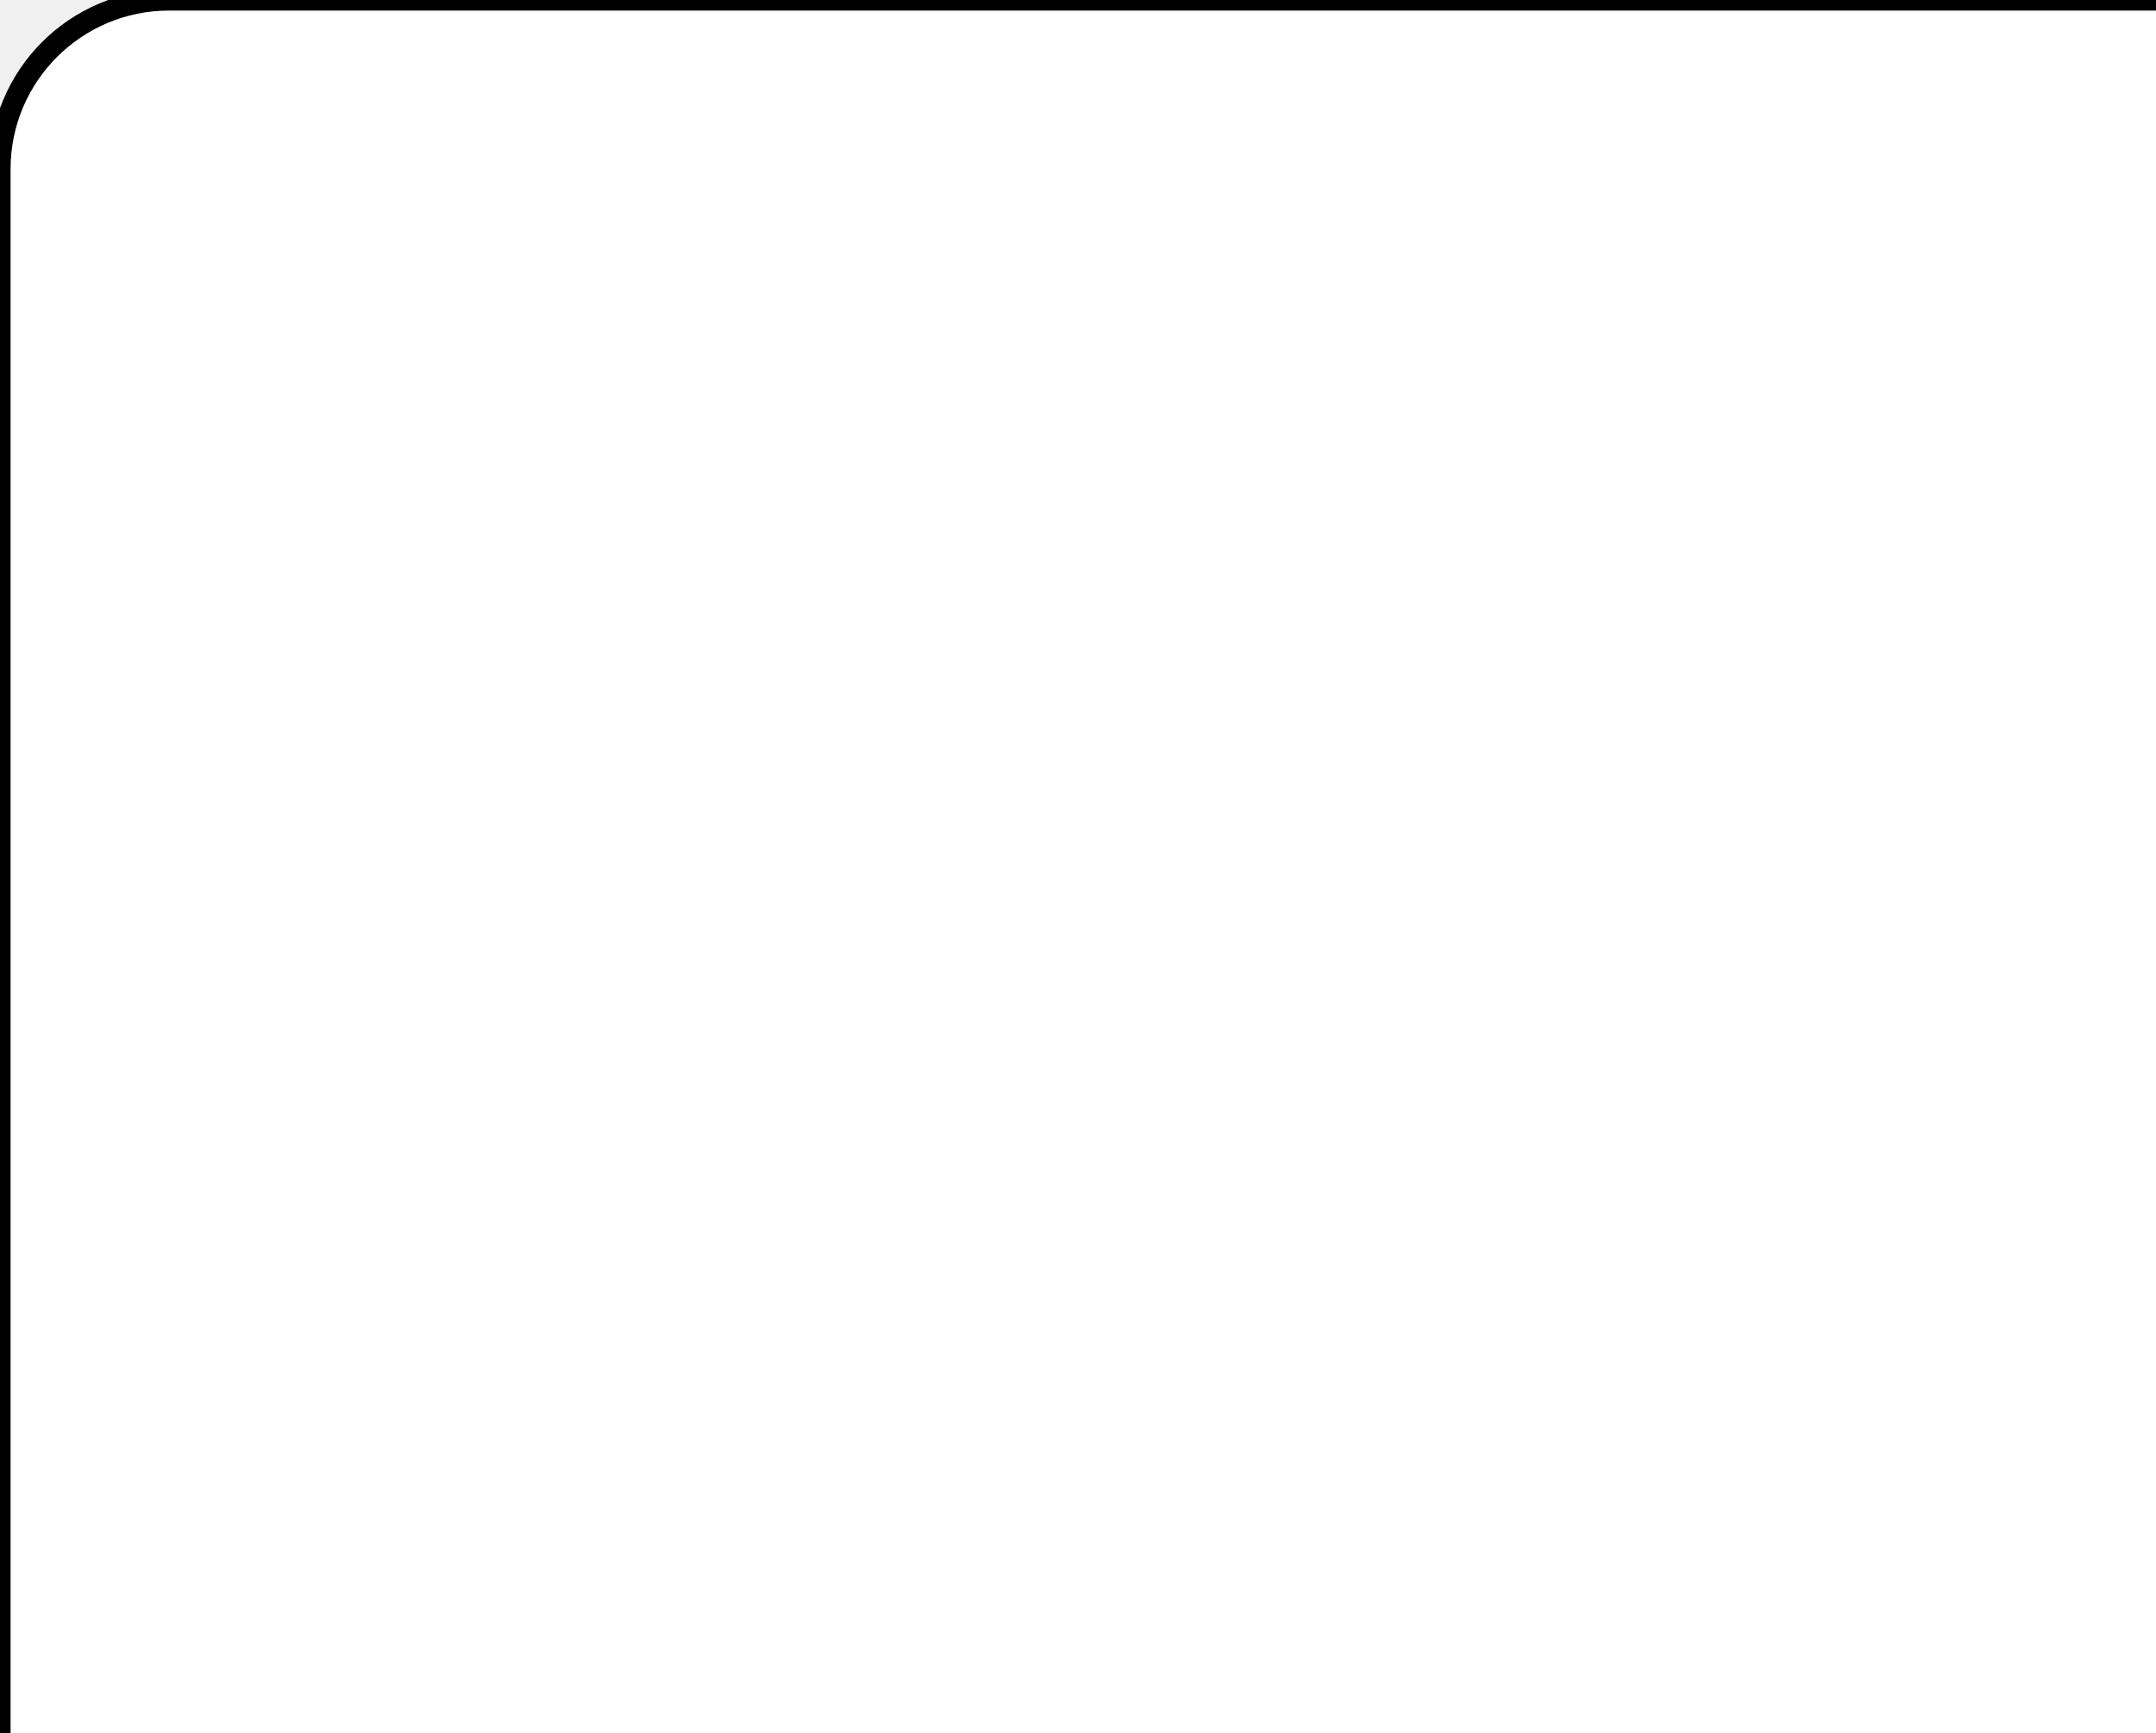
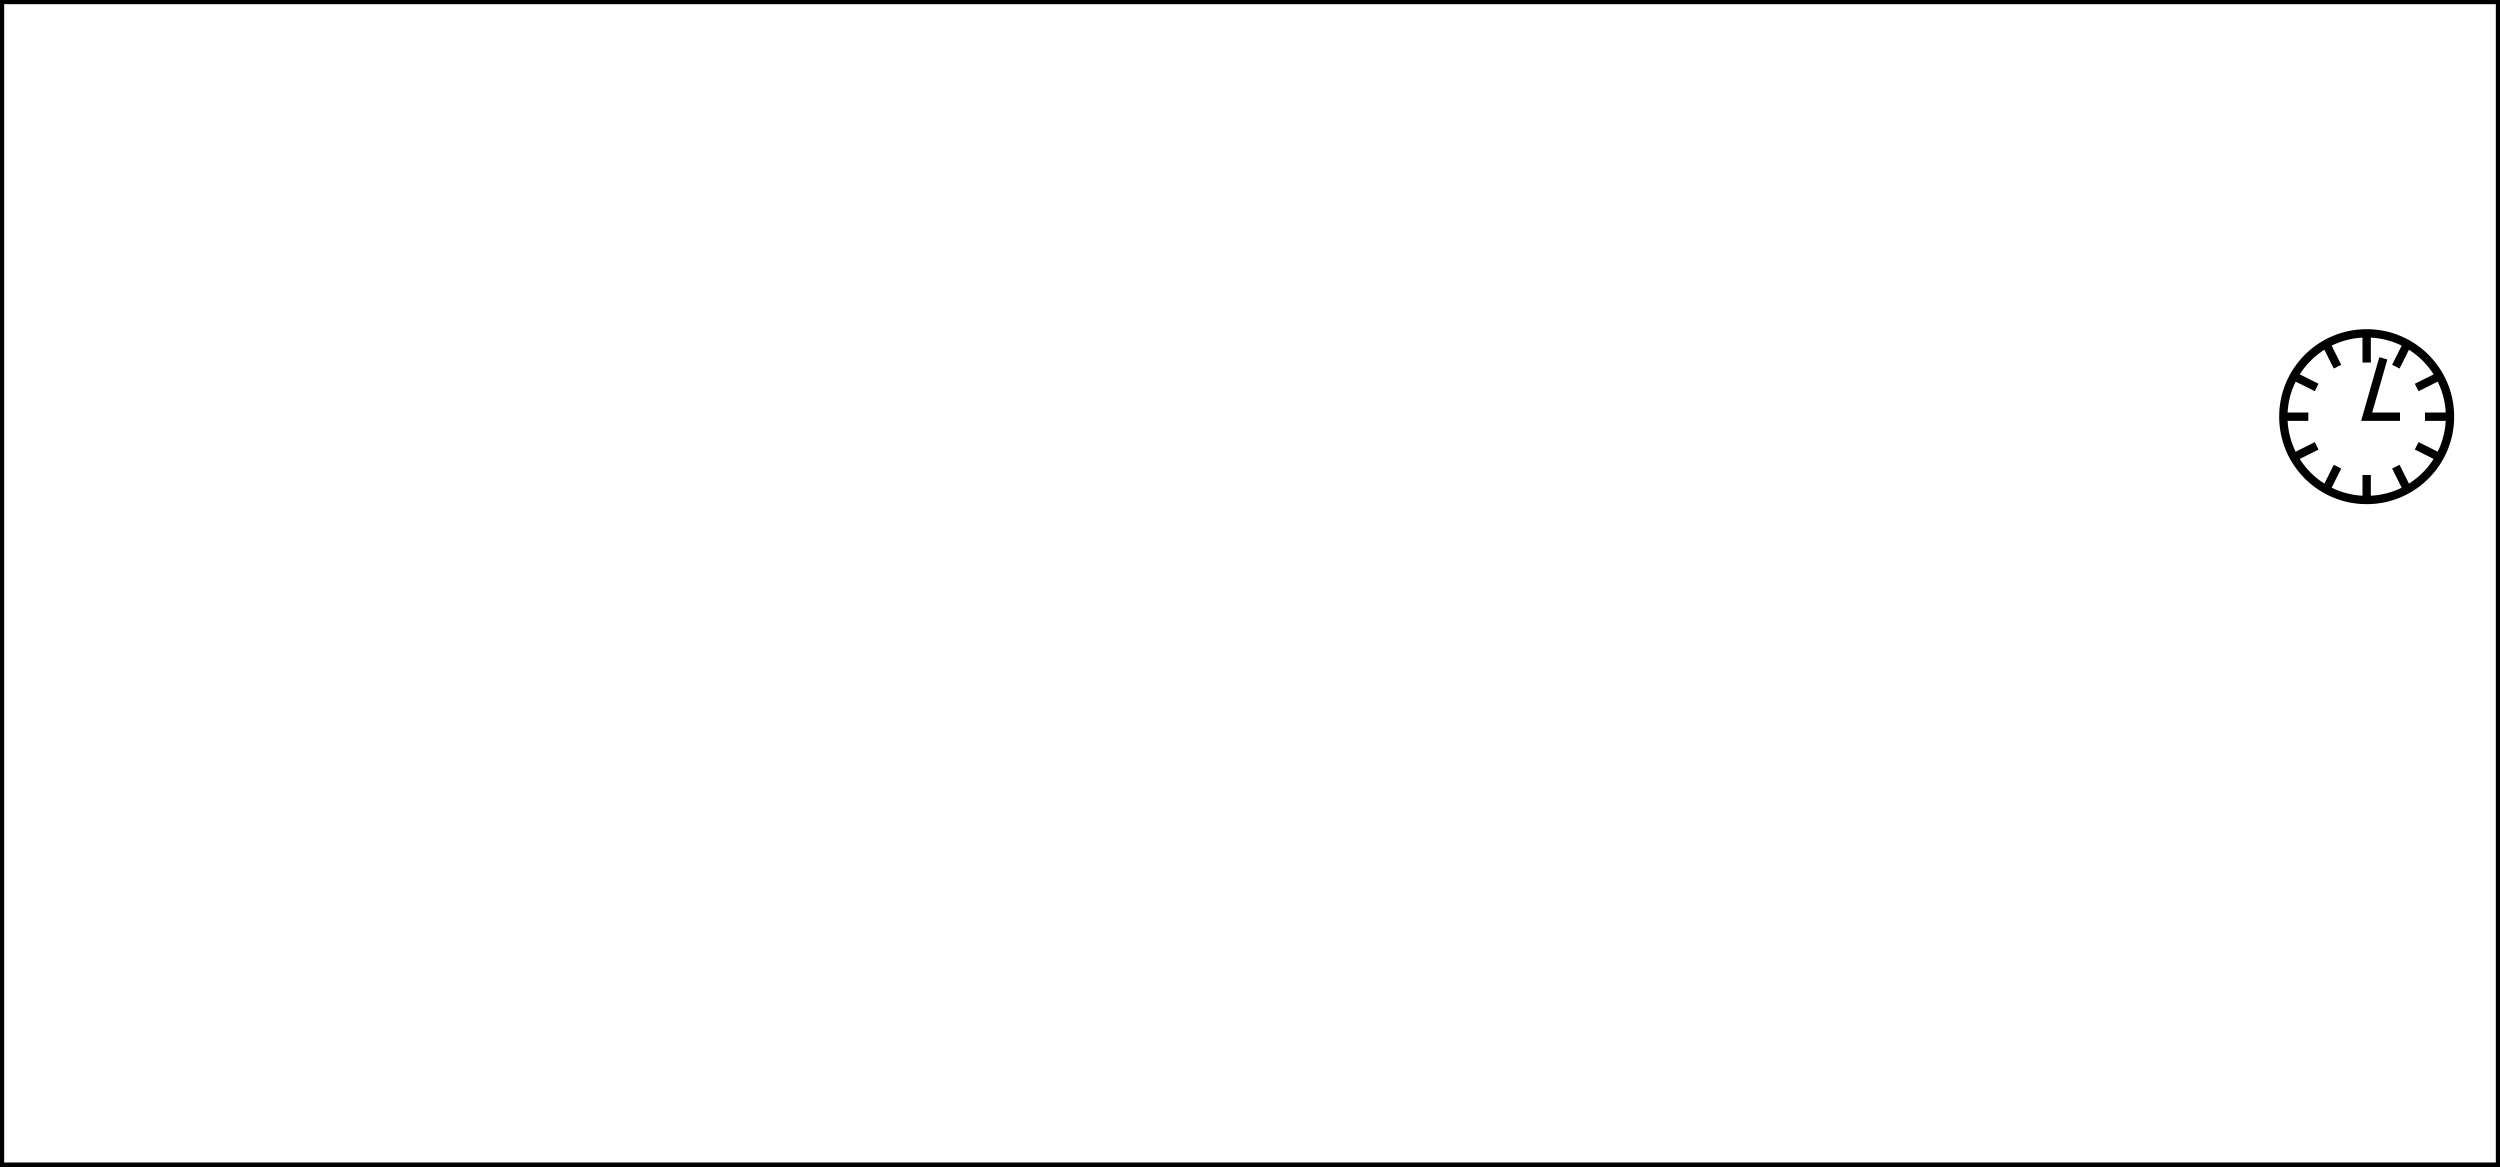
- <svg xmlns="http://www.w3.org/2000/svg" xmlns:ns1="http://www.b3mn.org/oryx" width="102" height="82" version="1.0">
-   <defs />
+ <svg xmlns="http://www.w3.org/2000/svg" xmlns:ns1="http://www.b3mn.org/oryx" width="300" height="140">
+   <defs>
+   </defs>
  <ns1:magnets>
-     <ns1:magnet ns1:cx="0" ns1:cy="50" ns1:anchors="left" />
-     <ns1:magnet ns1:cx="150" ns1:cy="100" ns1:anchors="bottom" />
-     <ns1:magnet ns1:cx="300" ns1:cy="50" ns1:anchors="right" />
+     <ns1:magnet ns1:cx="150" ns1:cy="70" ns1:default="yes" />
+     <ns1:magnet ns1:cx="0" ns1:cy="70" ns1:anchors="left" />
+     <ns1:magnet ns1:cx="150" ns1:cy="140" ns1:anchors="bottom" />
+     <ns1:magnet ns1:cx="300" ns1:cy="70" ns1:anchors="right" />
    <ns1:magnet ns1:cx="150" ns1:cy="0" ns1:anchors="top" />
-     <ns1:magnet ns1:cx="150" ns1:cy="50" ns1:default="yes" />
  </ns1:magnets>
  <g pointer-events="fill" ns1:minimumSize="30 10">
-     <rect id="mainBody" ns1:resize="vertical horizontal" x="0" y="0" width="300" height="100" rx="8" ry="8" stroke="black" stroke-width="1" fill="white" />
+     <rect y="0" x="0" height="140" width="300" id="mainBody" ns1:resize="vertical horizontal" fill="white" stroke="black" stroke-width="1" />
    <circle ns1:anchors="right" cx="284" cy="50" r="10" stroke="black" fill="none" stroke-width="1" />
    <path ns1:anchors="right" d=" M 284 40 L 284 43.5       M 289 41 L 287.5 44       M 293 45 L 290 46.5       M 294 50 L 291 50       M 293 55 L 290 53.5       M 289 59 L 287.5 56       M 284 60 L 284 57       M 279 59 L 280.5 56       M 275 55 L 278 53.5       M 274 50 L 277 50       M 275 45 L 278 46.5       M 279 41 L 280.5 44       M 286 43 L 284 50 L 288 50" fill="none" stroke="black" />
  </g>
</svg>
